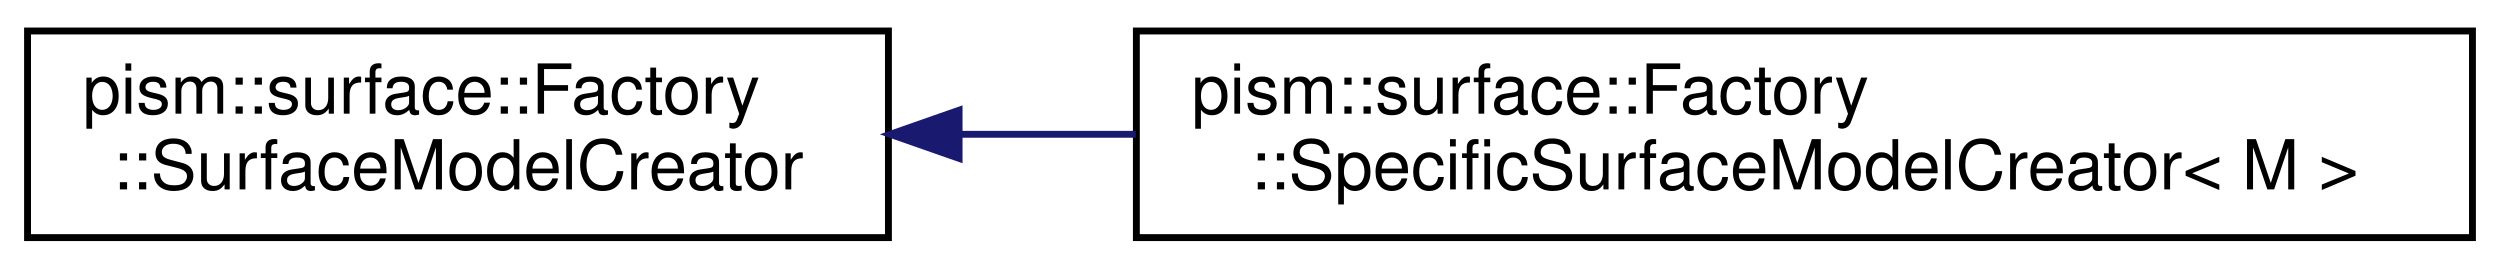
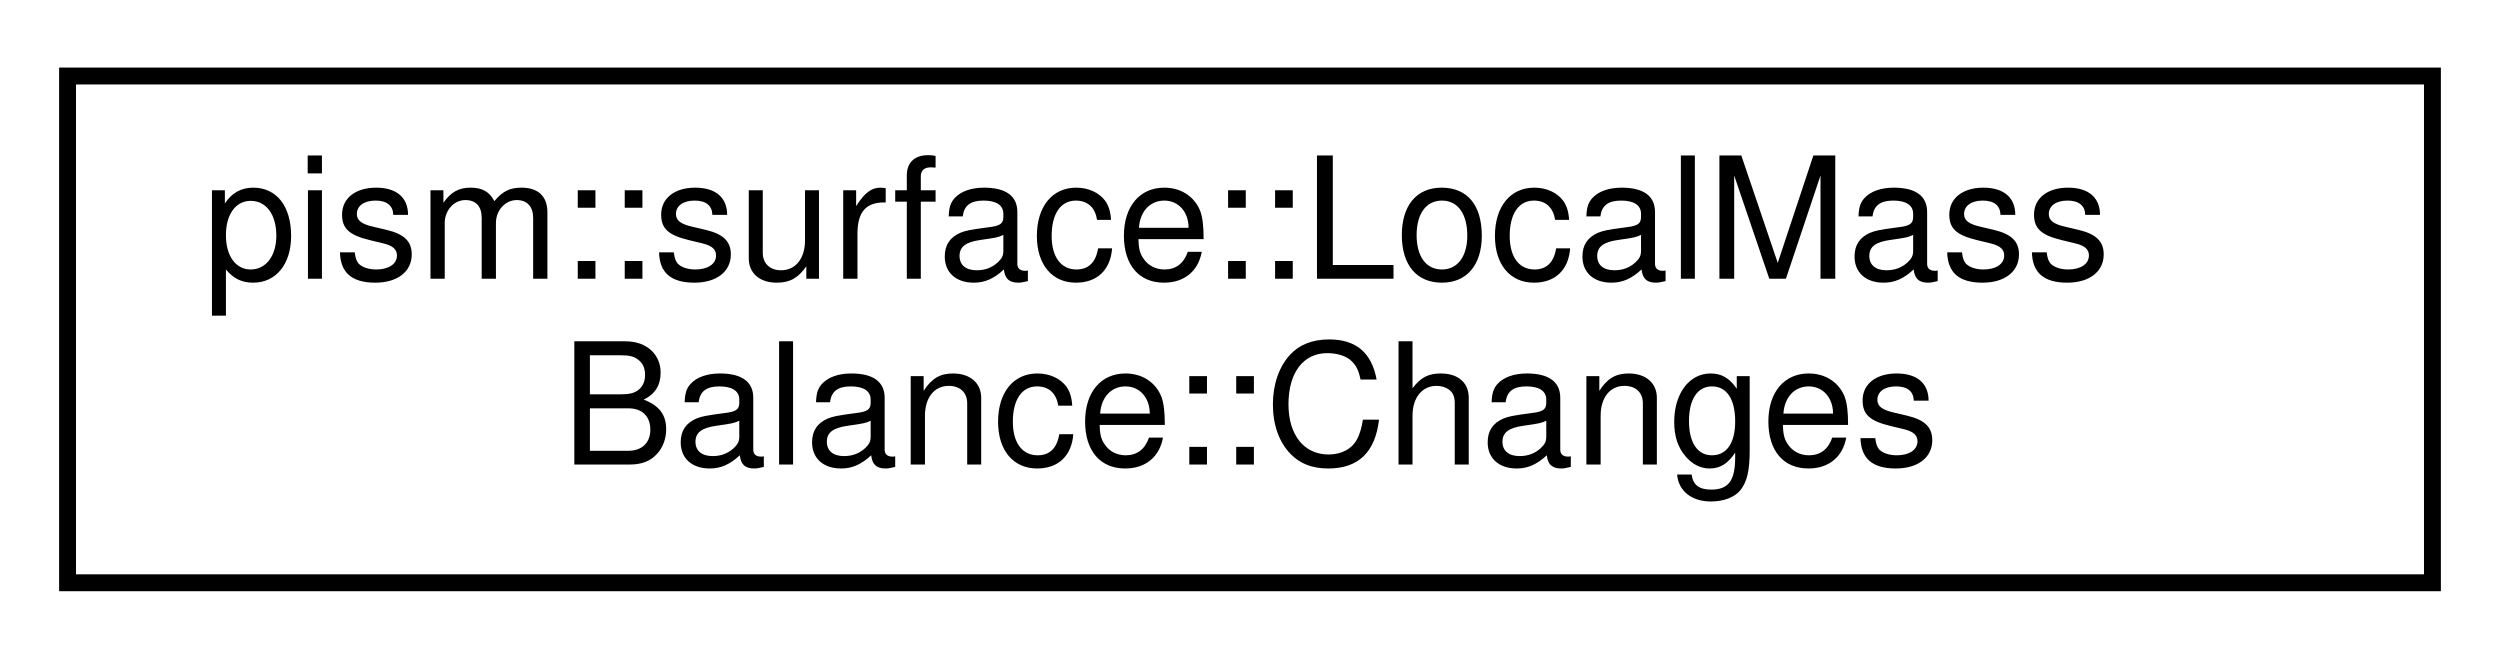
- <svg xmlns="http://www.w3.org/2000/svg" xmlns:xlink="http://www.w3.org/1999/xlink" width="363pt" height="39pt" viewBox="0.00 0.00 363.00 39.00">
+ <svg xmlns="http://www.w3.org/2000/svg" xmlns:xlink="http://www.w3.org/1999/xlink" width="148pt" height="39pt" viewBox="0.00 0.00 148.00 39.00">
  <g id="graph0" class="graph" transform="scale(1 1) rotate(0) translate(4 35)">
    <g id="node1" class="node">
      <g id="a_node1">
-         <a xlink:href="classpism_1_1surface_1_1Factory_1_1SurfaceModelCreator.html" target="_top" xlink:title=" ">
-           <polygon fill="none" stroke="black" points="0,-0.5 0,-30.5 125,-30.5 125,-0.5 0,-0.5" />
-           <text text-anchor="start" x="8" y="-18.5" font-family="Helvetica,sans-Serif" font-size="10.00">pism::surface::Factory</text>
-           <text text-anchor="middle" x="62.5" y="-7.5" font-family="Helvetica,sans-Serif" font-size="10.00">::SurfaceModelCreator</text>
+         <a xlink:href="classpism_1_1surface_1_1LocalMassBalance_1_1Changes.html" target="_top" xlink:title=" ">
+           <polygon fill="none" stroke="black" points="0,-0.5 0,-30.5 140,-30.5 140,-0.5 0,-0.5" />
+           <text text-anchor="start" x="8" y="-18.5" font-family="Helvetica,sans-Serif" font-size="10.00">pism::surface::LocalMass</text>
+           <text text-anchor="middle" x="70" y="-7.5" font-family="Helvetica,sans-Serif" font-size="10.00">Balance::Changes</text>
        </a>
      </g>
    </g>
-     <g id="node2" class="node">
-       <g id="a_node2">
-         <a xlink:href="classpism_1_1surface_1_1Factory_1_1SpecificSurfaceModelCreator.html" target="_top" xlink:title=" ">
-           <polygon fill="none" stroke="black" points="161,-0.5 161,-30.5 355,-30.5 355,-0.5 161,-0.5" />
-           <text text-anchor="start" x="169" y="-18.5" font-family="Helvetica,sans-Serif" font-size="10.00">pism::surface::Factory</text>
-           <text text-anchor="middle" x="258" y="-7.5" font-family="Helvetica,sans-Serif" font-size="10.00">::SpecificSurfaceModelCreator&lt; M &gt;</text>
-         </a>
-       </g>
-     </g>
-     <g id="edge1" class="edge">
-       <path fill="none" stroke="midnightblue" d="M135.3,-15.5C143.67,-15.5 152.29,-15.5 160.92,-15.5" />
-       <polygon fill="midnightblue" stroke="midnightblue" points="135.26,-12 125.26,-15.5 135.26,-19 135.26,-12" />
-     </g>
  </g>
</svg>
